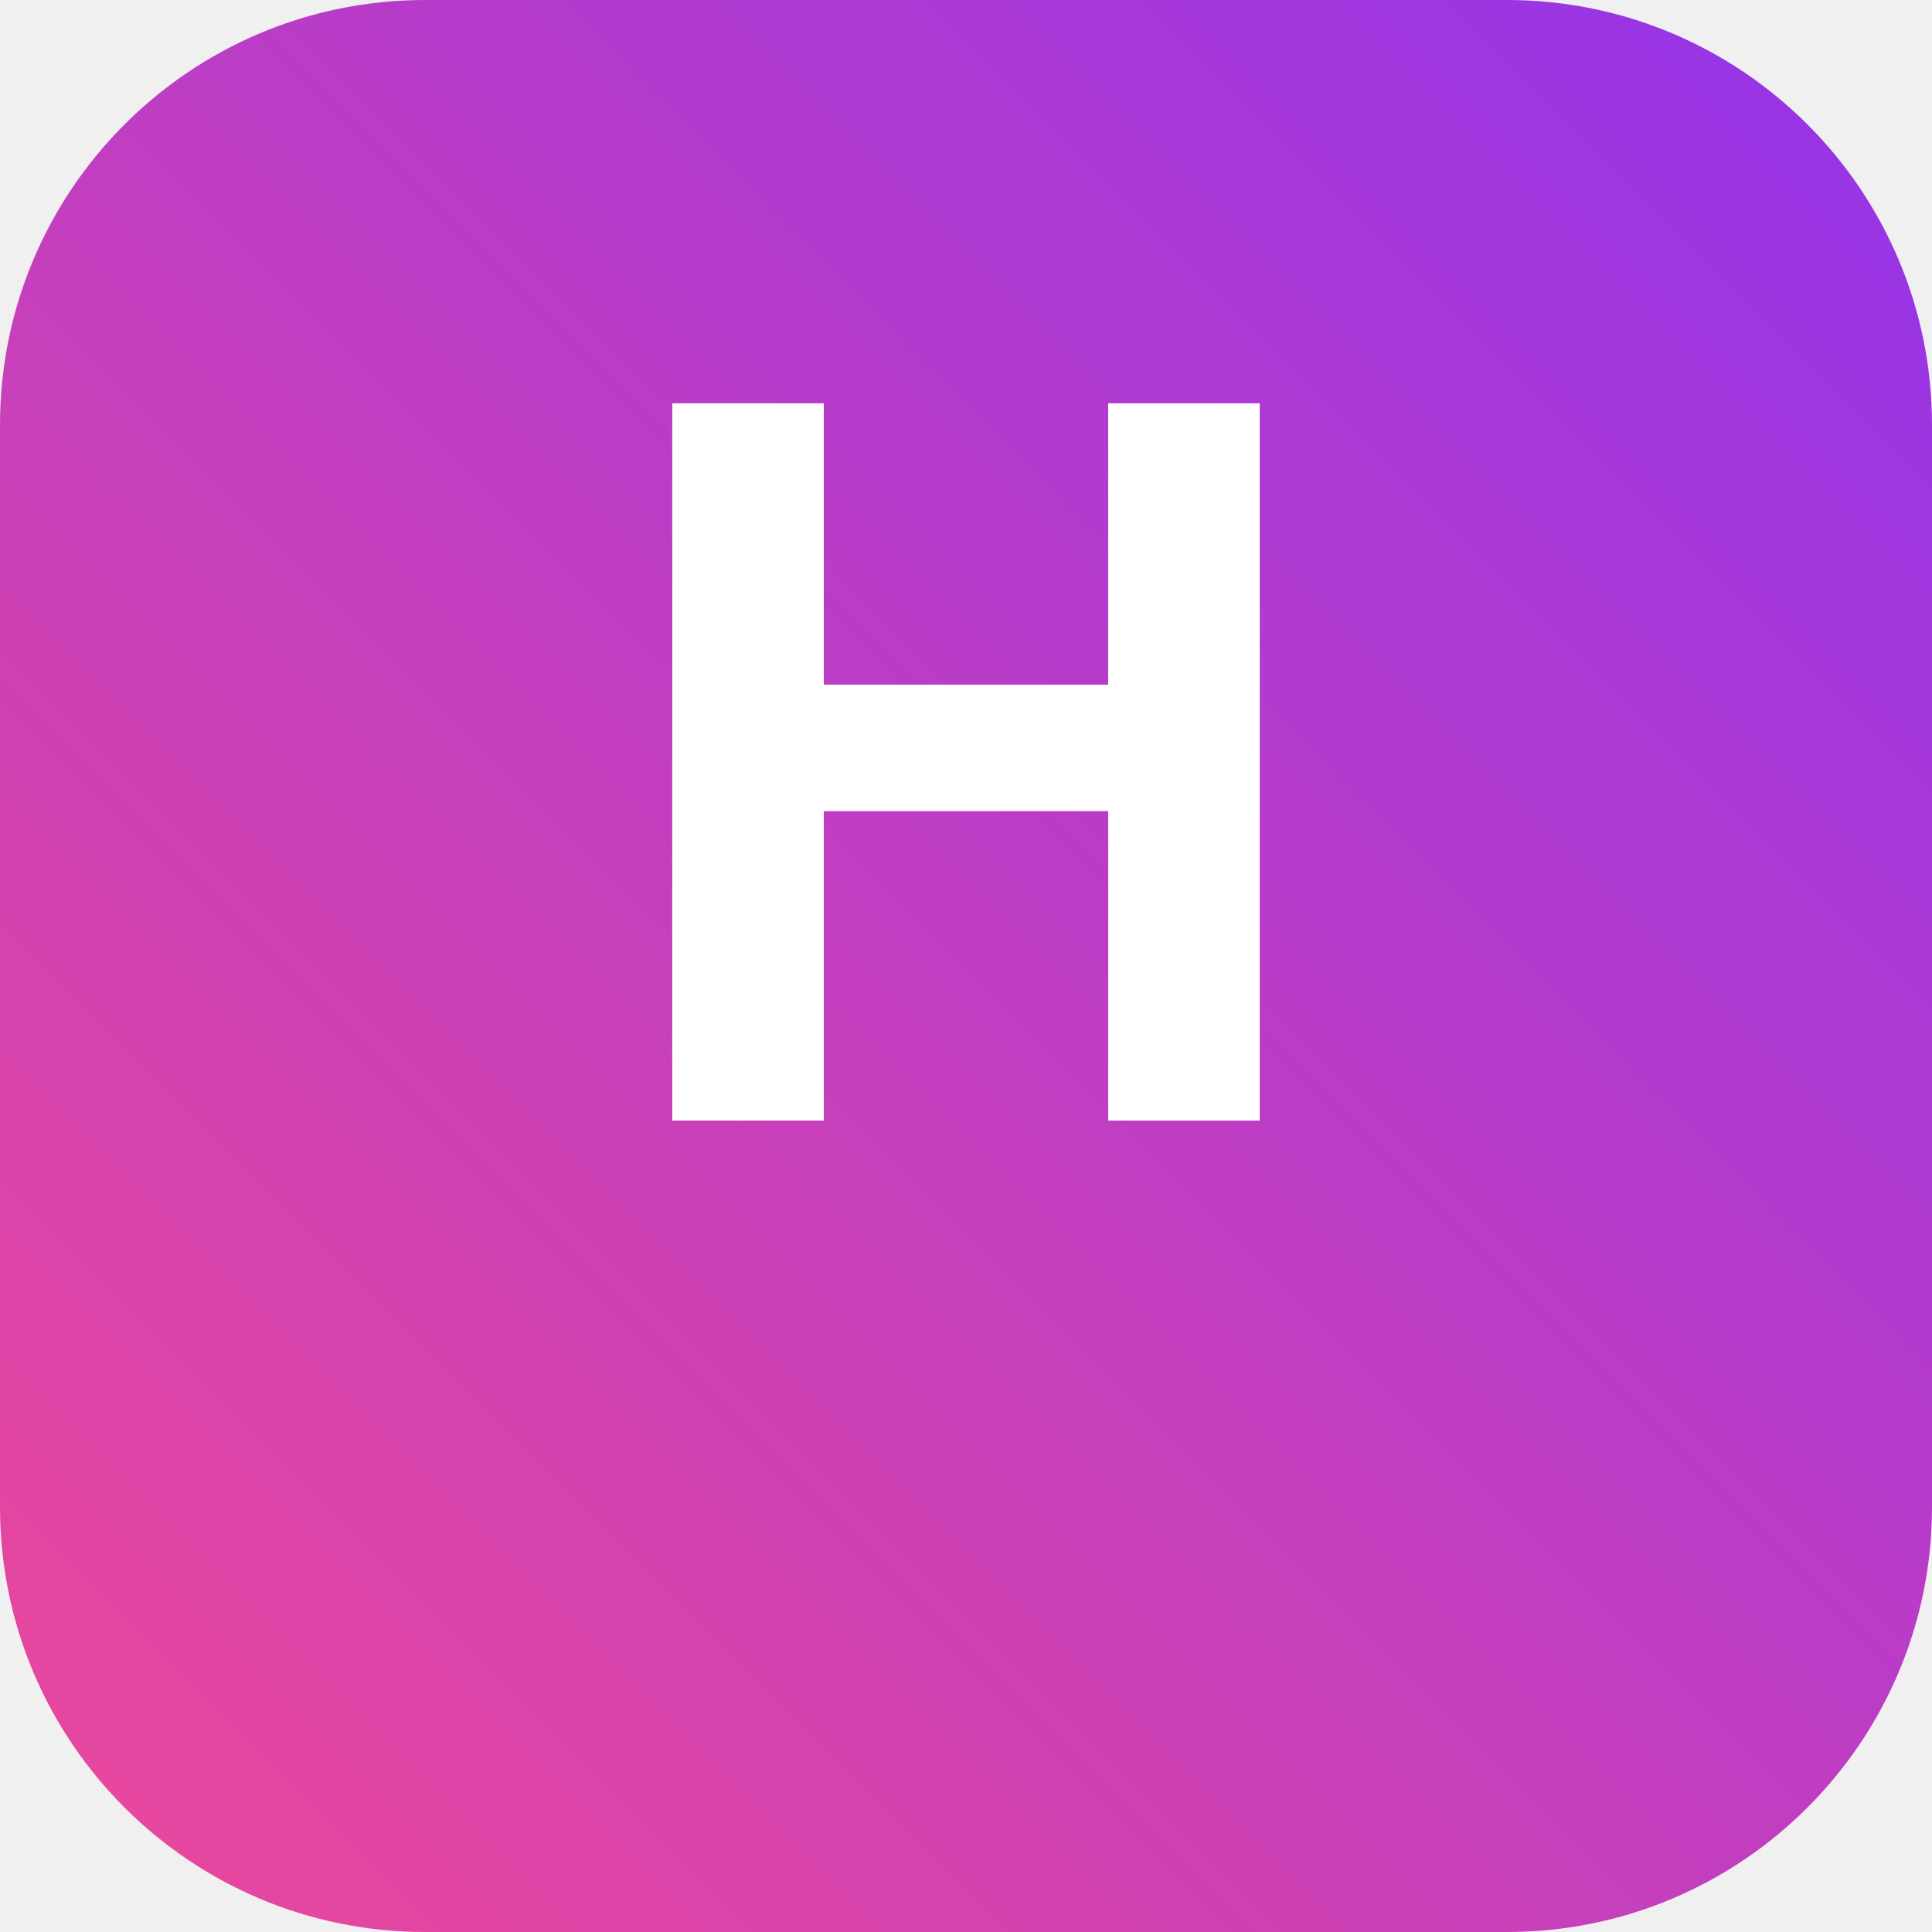
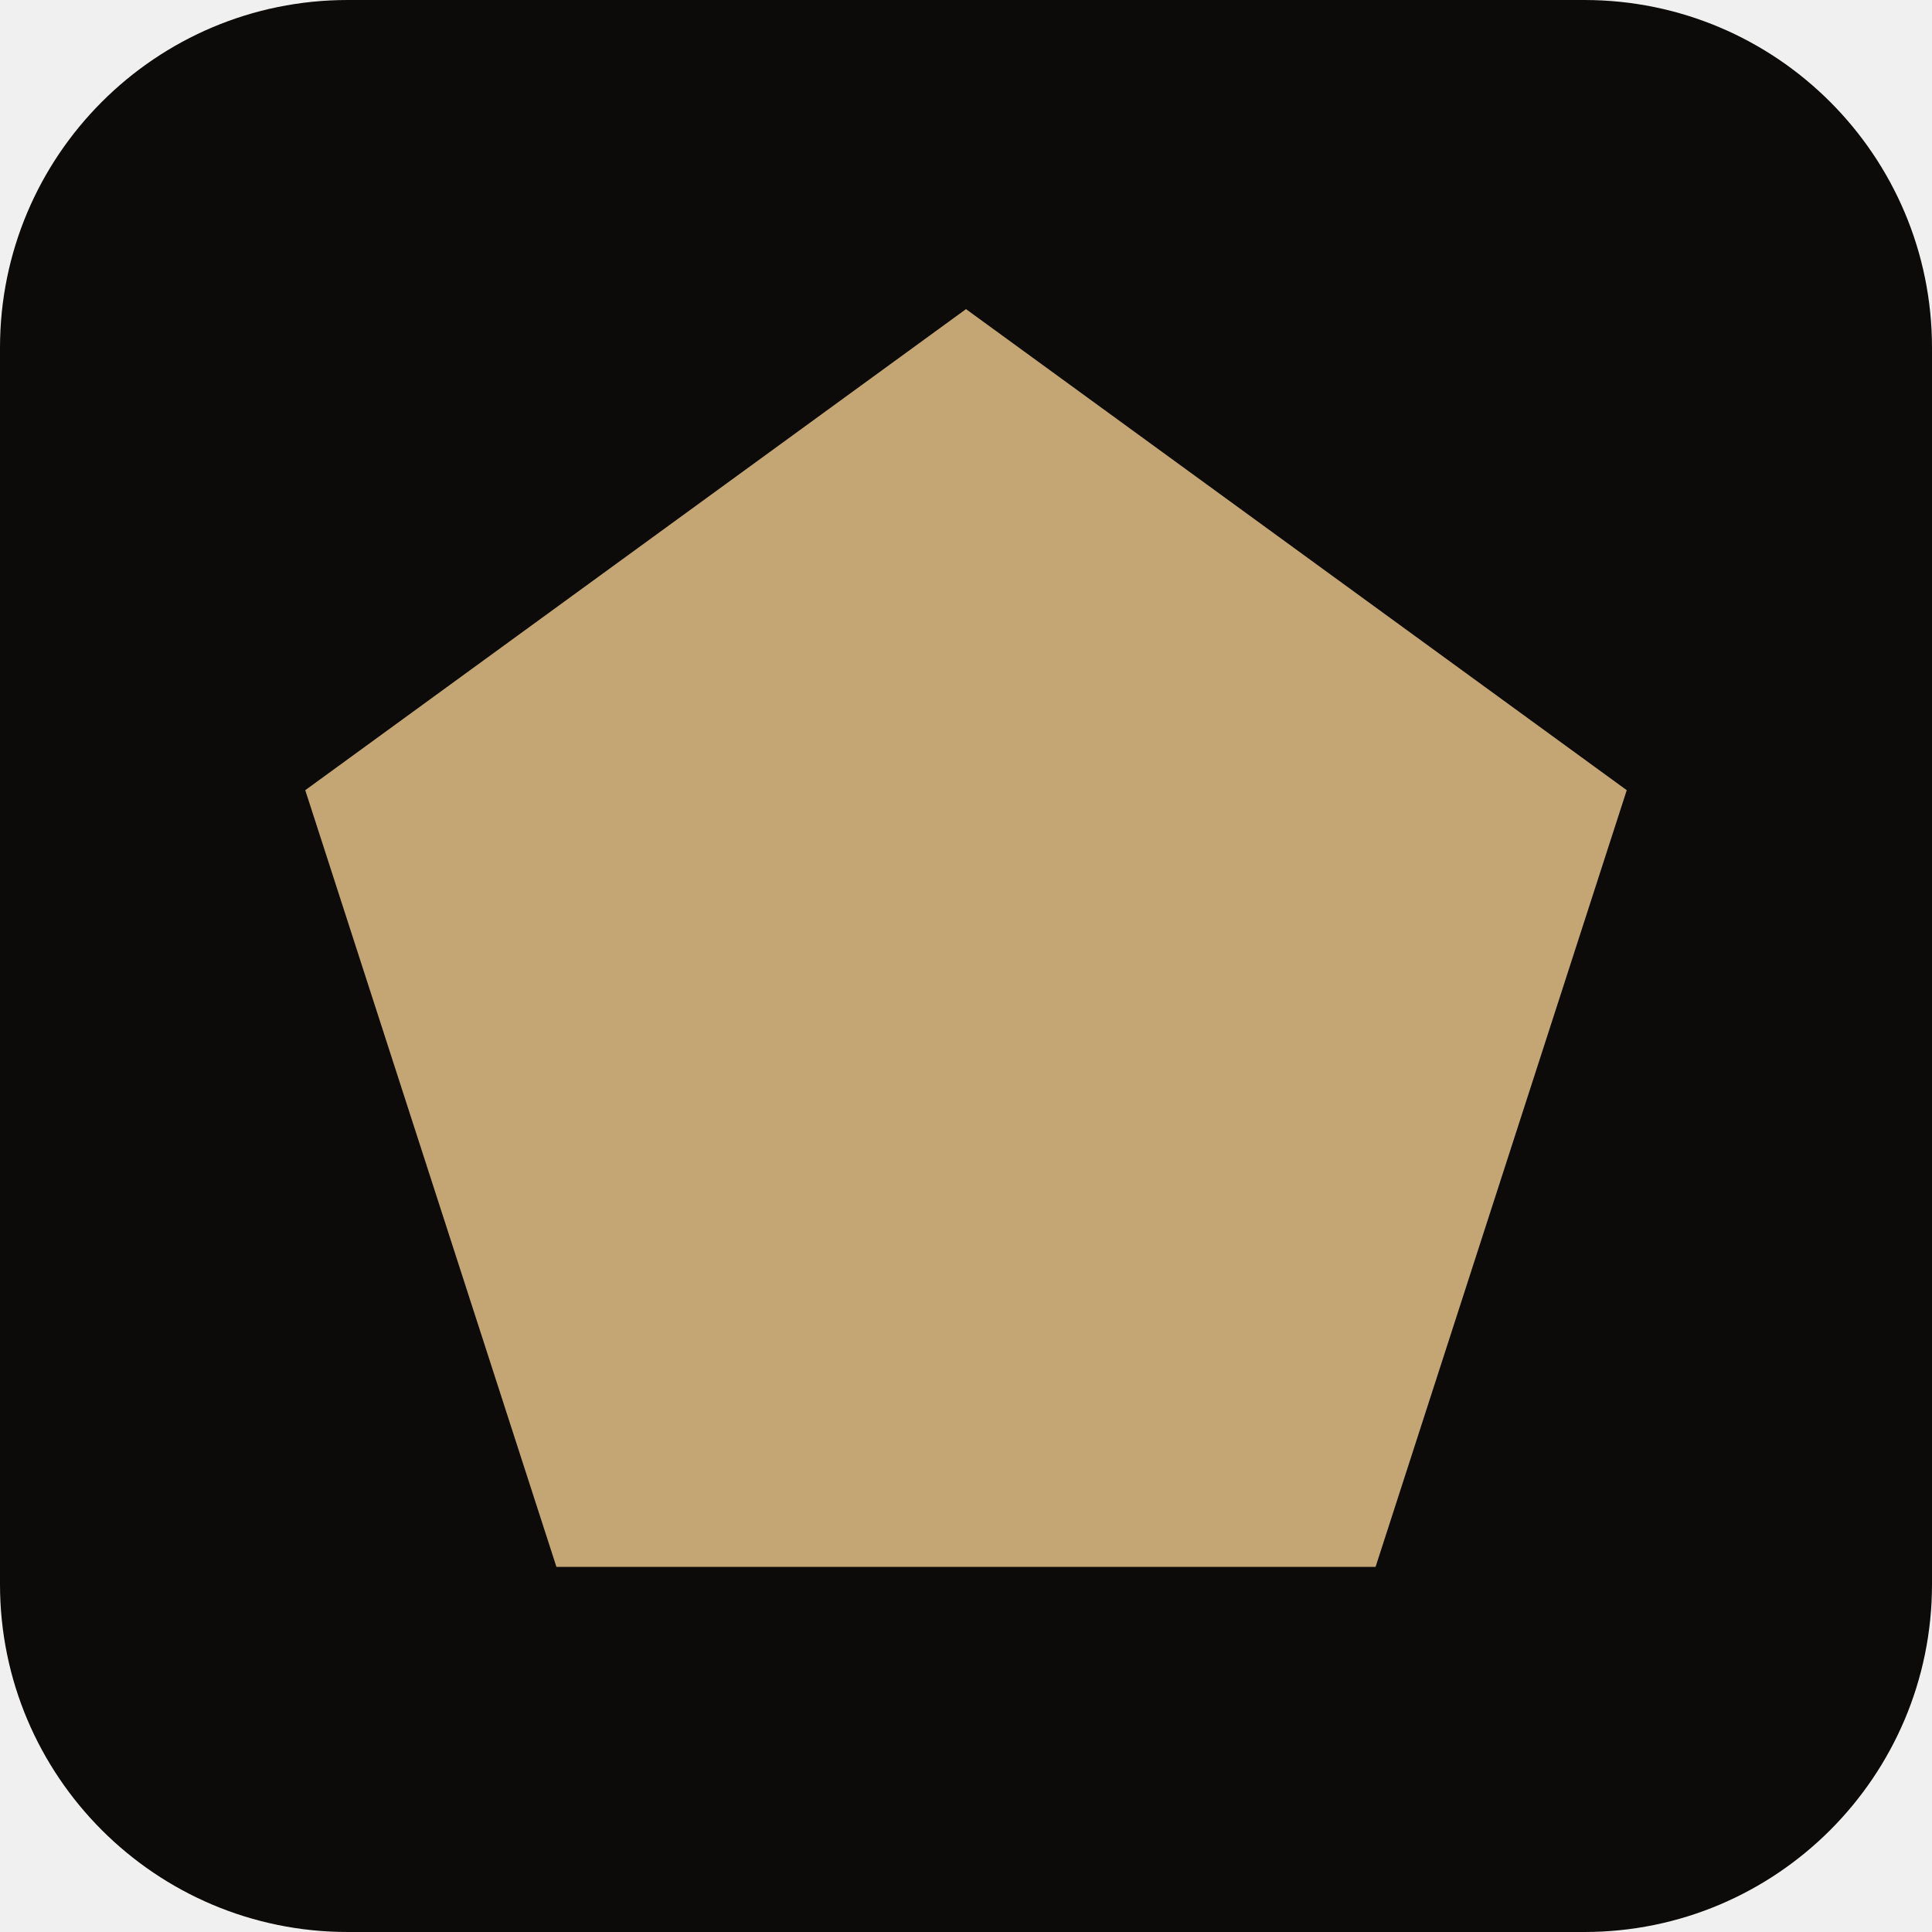
<svg xmlns="http://www.w3.org/2000/svg" viewBox="0 0 100 100">
-   <defs>
-     <linearGradient id="g" x1="0" y1="1" x2="1" y2="0">
-       <stop offset="0" stop-color="#ec4899" />
-       <stop offset="1" stop-color="#9333ea" />
-     </linearGradient>
-   </defs>
-   <rect width="100" height="100" rx="22" fill="url(#g)" />
-   <text x="50" y="58" text-anchor="middle" font-family="ui-sans-serif,system-ui,sans-serif" font-size="52" font-weight="800" fill="#fff">H</text>
+   <rect width="100" height="100" rx="18" fill="#0c0b09" />
+   <polygon fill="#c4a574" points="50,16 84.2,40.9 71.2,81.1 28.8,81.1 15.8,40.9" />
</svg>
